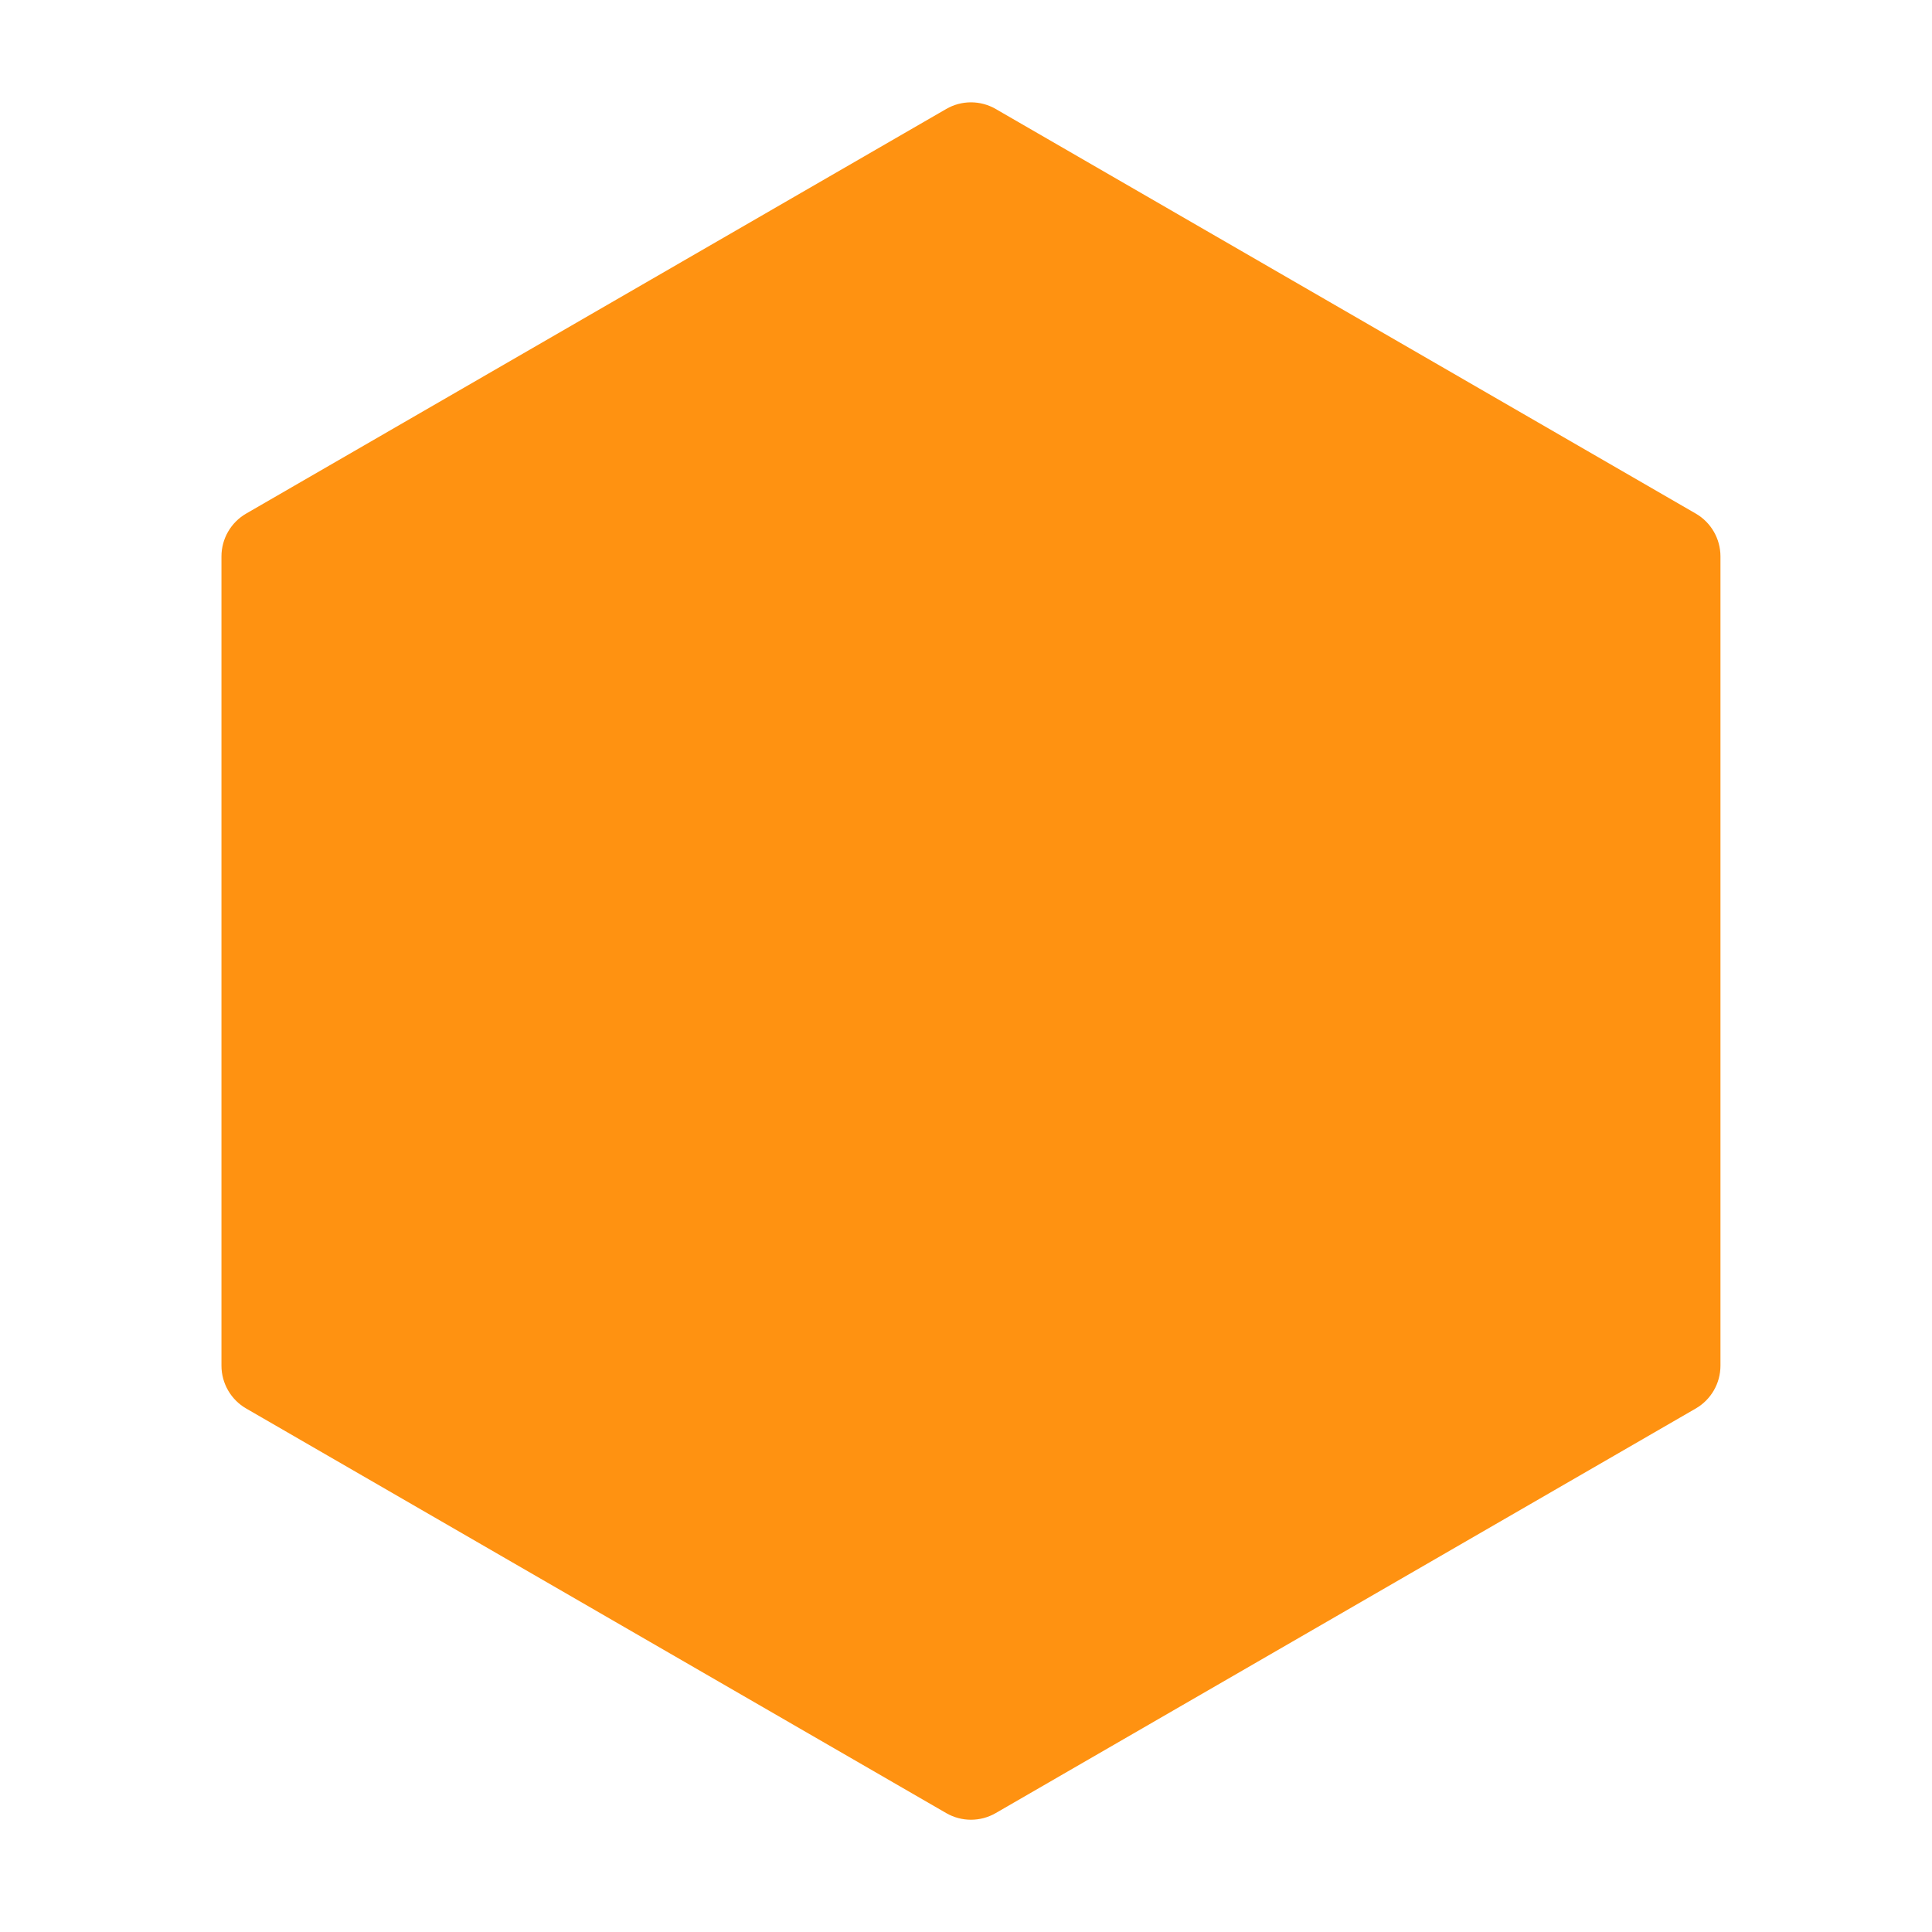
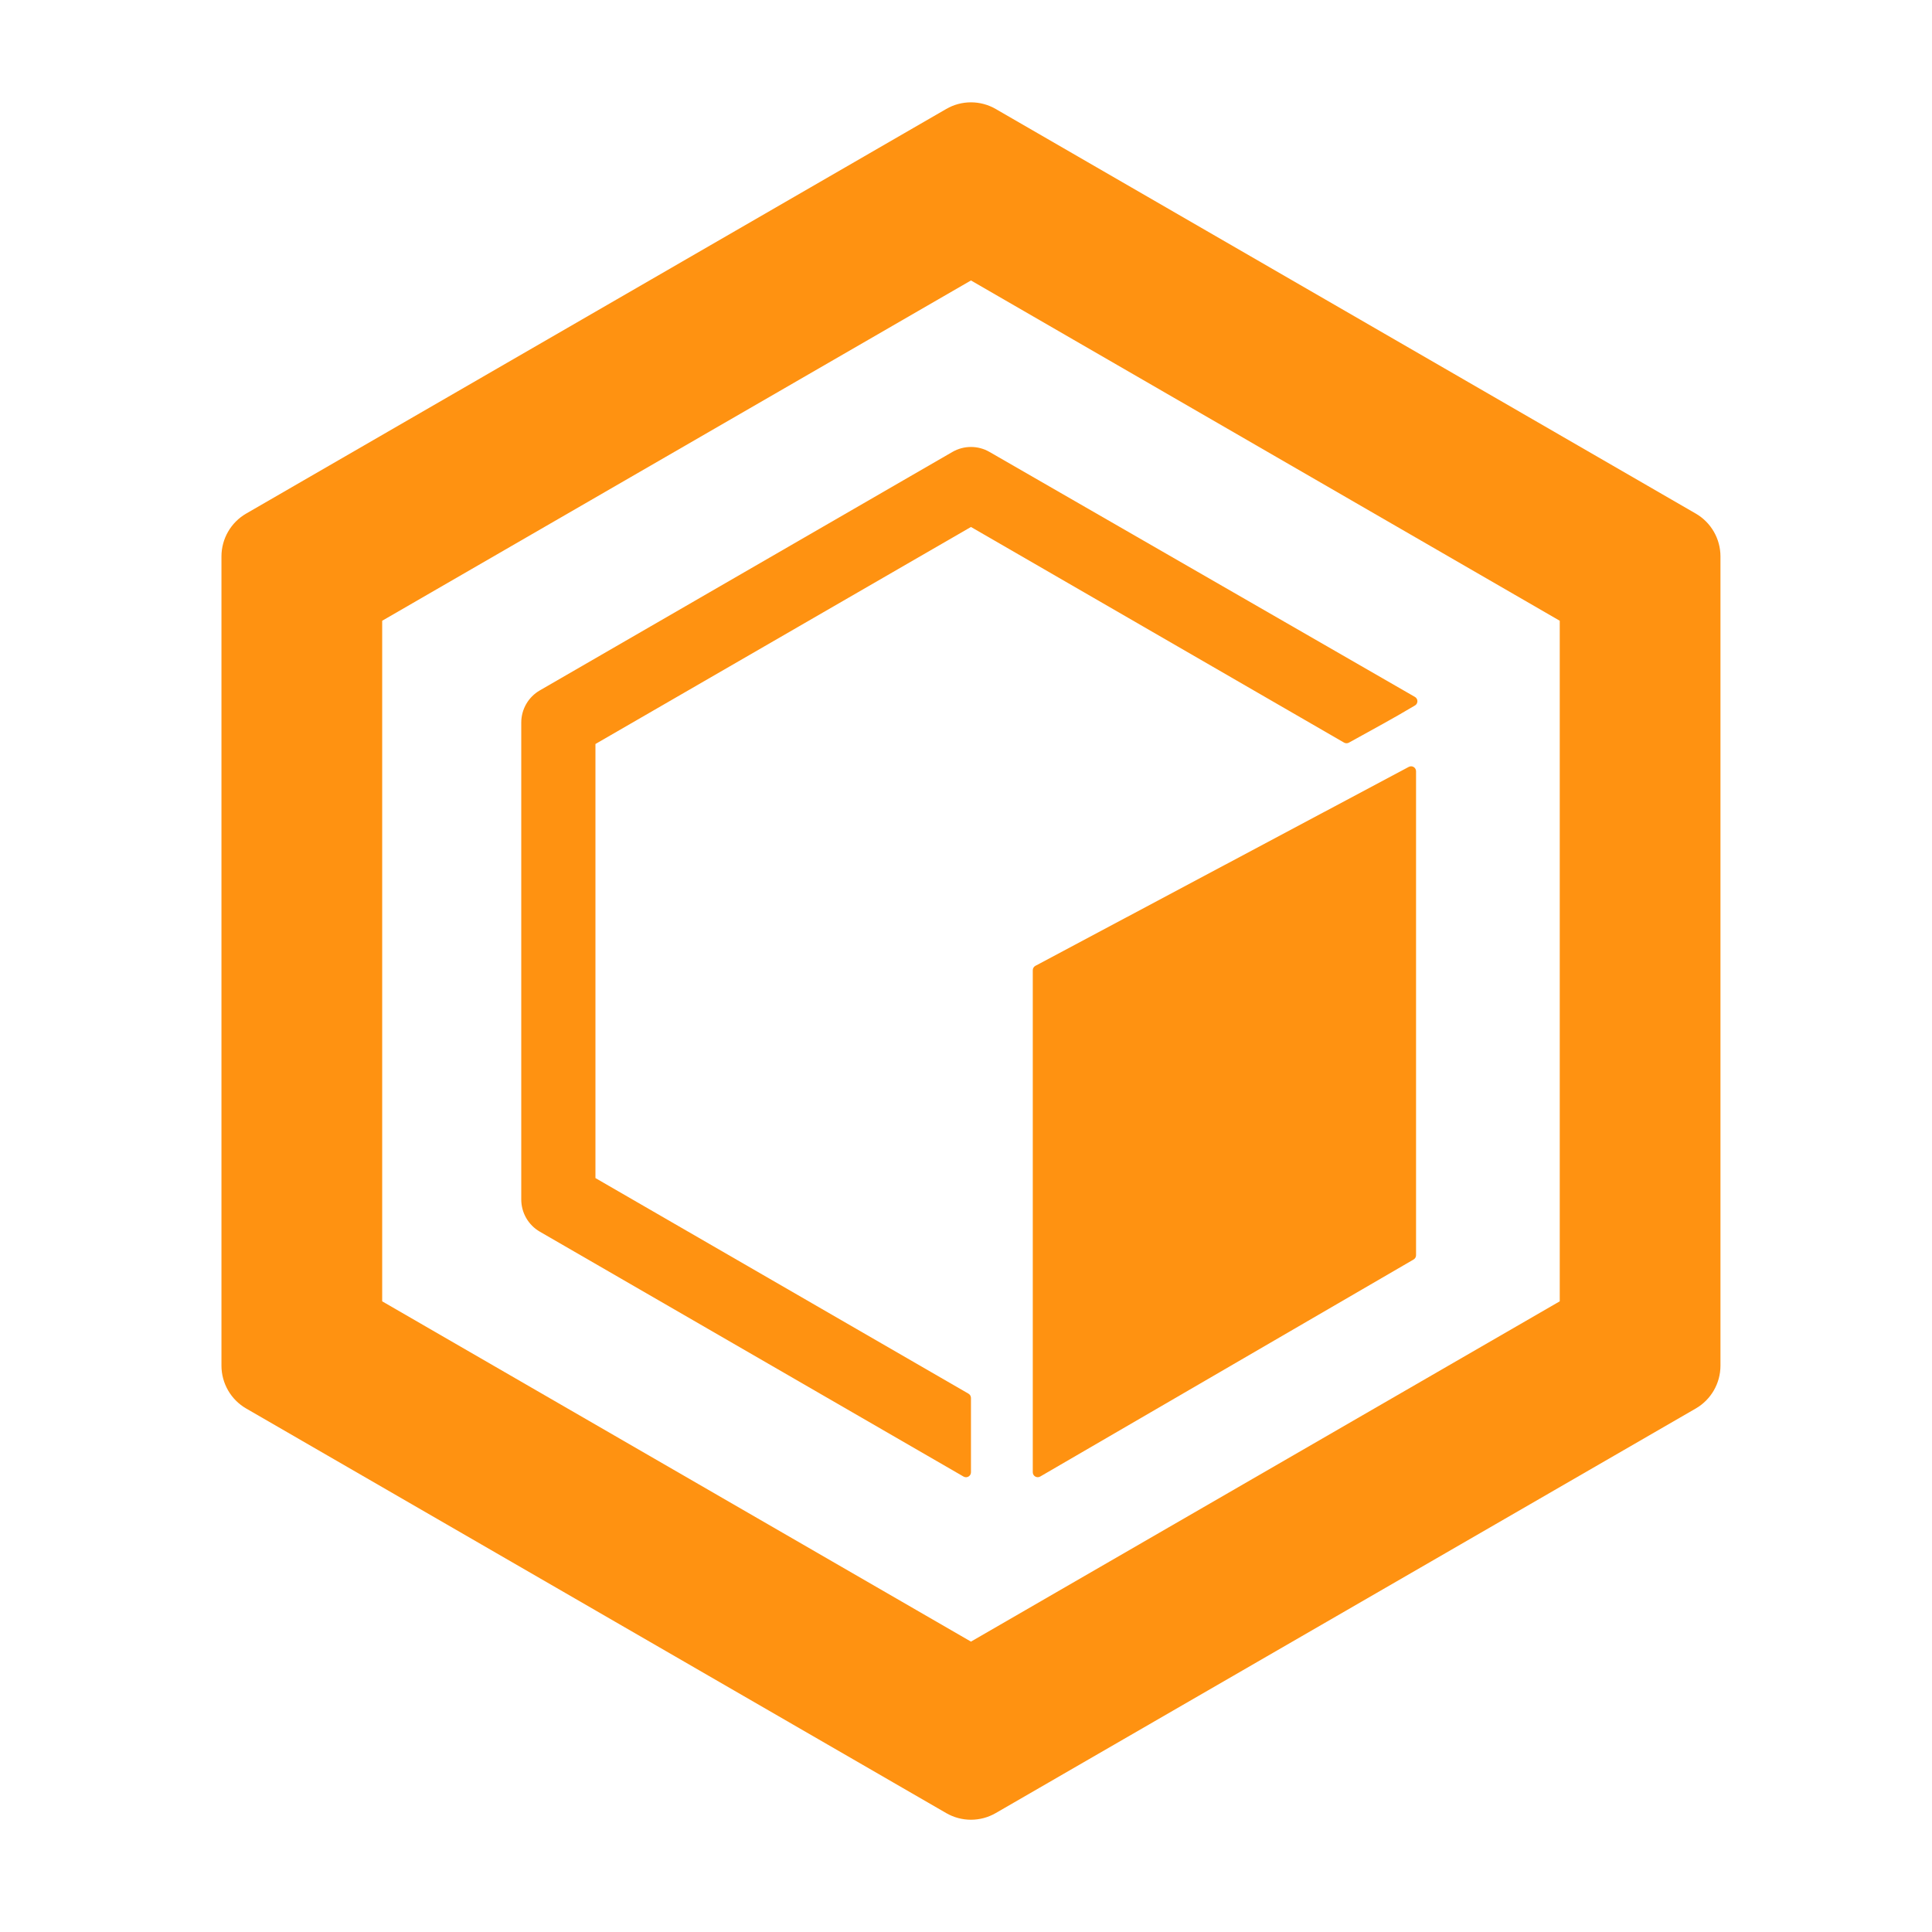
<svg xmlns="http://www.w3.org/2000/svg" width="600" height="600" viewBox="50 50 500 500" fill="none">
-   <path fillRule="evenodd" clip-rule="evenodd" d="M301.285 122.583L148.91 210.649V386.782L301.285 474.848L453.66 386.782V210.649L301.285 122.583ZM307.684 78.201C303.724 75.912 298.845 75.912 294.885 78.201L113.713 182.91C109.753 185.199 107.314 189.429 107.314 194.006V403.425C107.314 408.002 109.753 412.232 113.713 414.521L294.885 519.23C298.845 521.519 303.724 521.519 307.684 519.23L488.856 414.521C492.816 412.232 495.255 408.002 495.255 403.425V194.006C495.255 189.429 492.816 185.199 488.856 182.91L307.684 78.201Z" fill="#FF9211" />
+   <path fill-rule="evenodd" clip-rule="evenodd" d="M301.285 122.583L148.91 210.649V386.782L301.285 474.848L453.66 386.782V210.649L301.285 122.583ZM307.684 78.201C303.724 75.912 298.845 75.912 294.885 78.201L113.713 182.91C109.753 185.199 107.314 189.429 107.314 194.006V403.425C107.314 408.002 109.753 412.232 113.713 414.521L294.885 519.23C298.845 521.519 303.724 521.519 307.684 519.23L488.856 414.521C492.816 412.232 495.255 408.002 495.255 403.425V194.006C495.255 189.429 492.816 185.199 488.856 182.91L307.684 78.201Z" fill="#FF9211" />
  <path d="M301.285 186.379L204.1 242.547V354.884L300.645 410.682C301.041 410.911 301.285 411.334 301.285 411.792L301.285 431.025C301.285 432.011 300.218 432.628 299.365 432.135L189.702 368.753C186.732 367.037 184.902 363.865 184.902 360.432V236.999C184.902 233.566 186.732 230.394 189.702 228.677L296.485 166.961C299.455 165.245 303.114 165.245 306.084 166.961L416.185 230.365C417.032 230.852 417.04 232.072 416.2 232.571C409.702 236.429 406.375 238.145 399.106 242.192C398.712 242.411 398.23 242.409 397.84 242.184L301.285 186.379Z" fill="#FF9211" />
  <path d="M317.283 301.086C317.283 300.613 317.544 300.178 317.962 299.955L414.592 248.469C415.445 248.015 416.473 248.633 416.473 249.6V374.851C416.473 375.308 416.231 375.73 415.836 375.959L319.206 432.126C318.352 432.622 317.283 432.006 317.283 431.018V301.086Z" fill="#FF9211" />
</svg>
